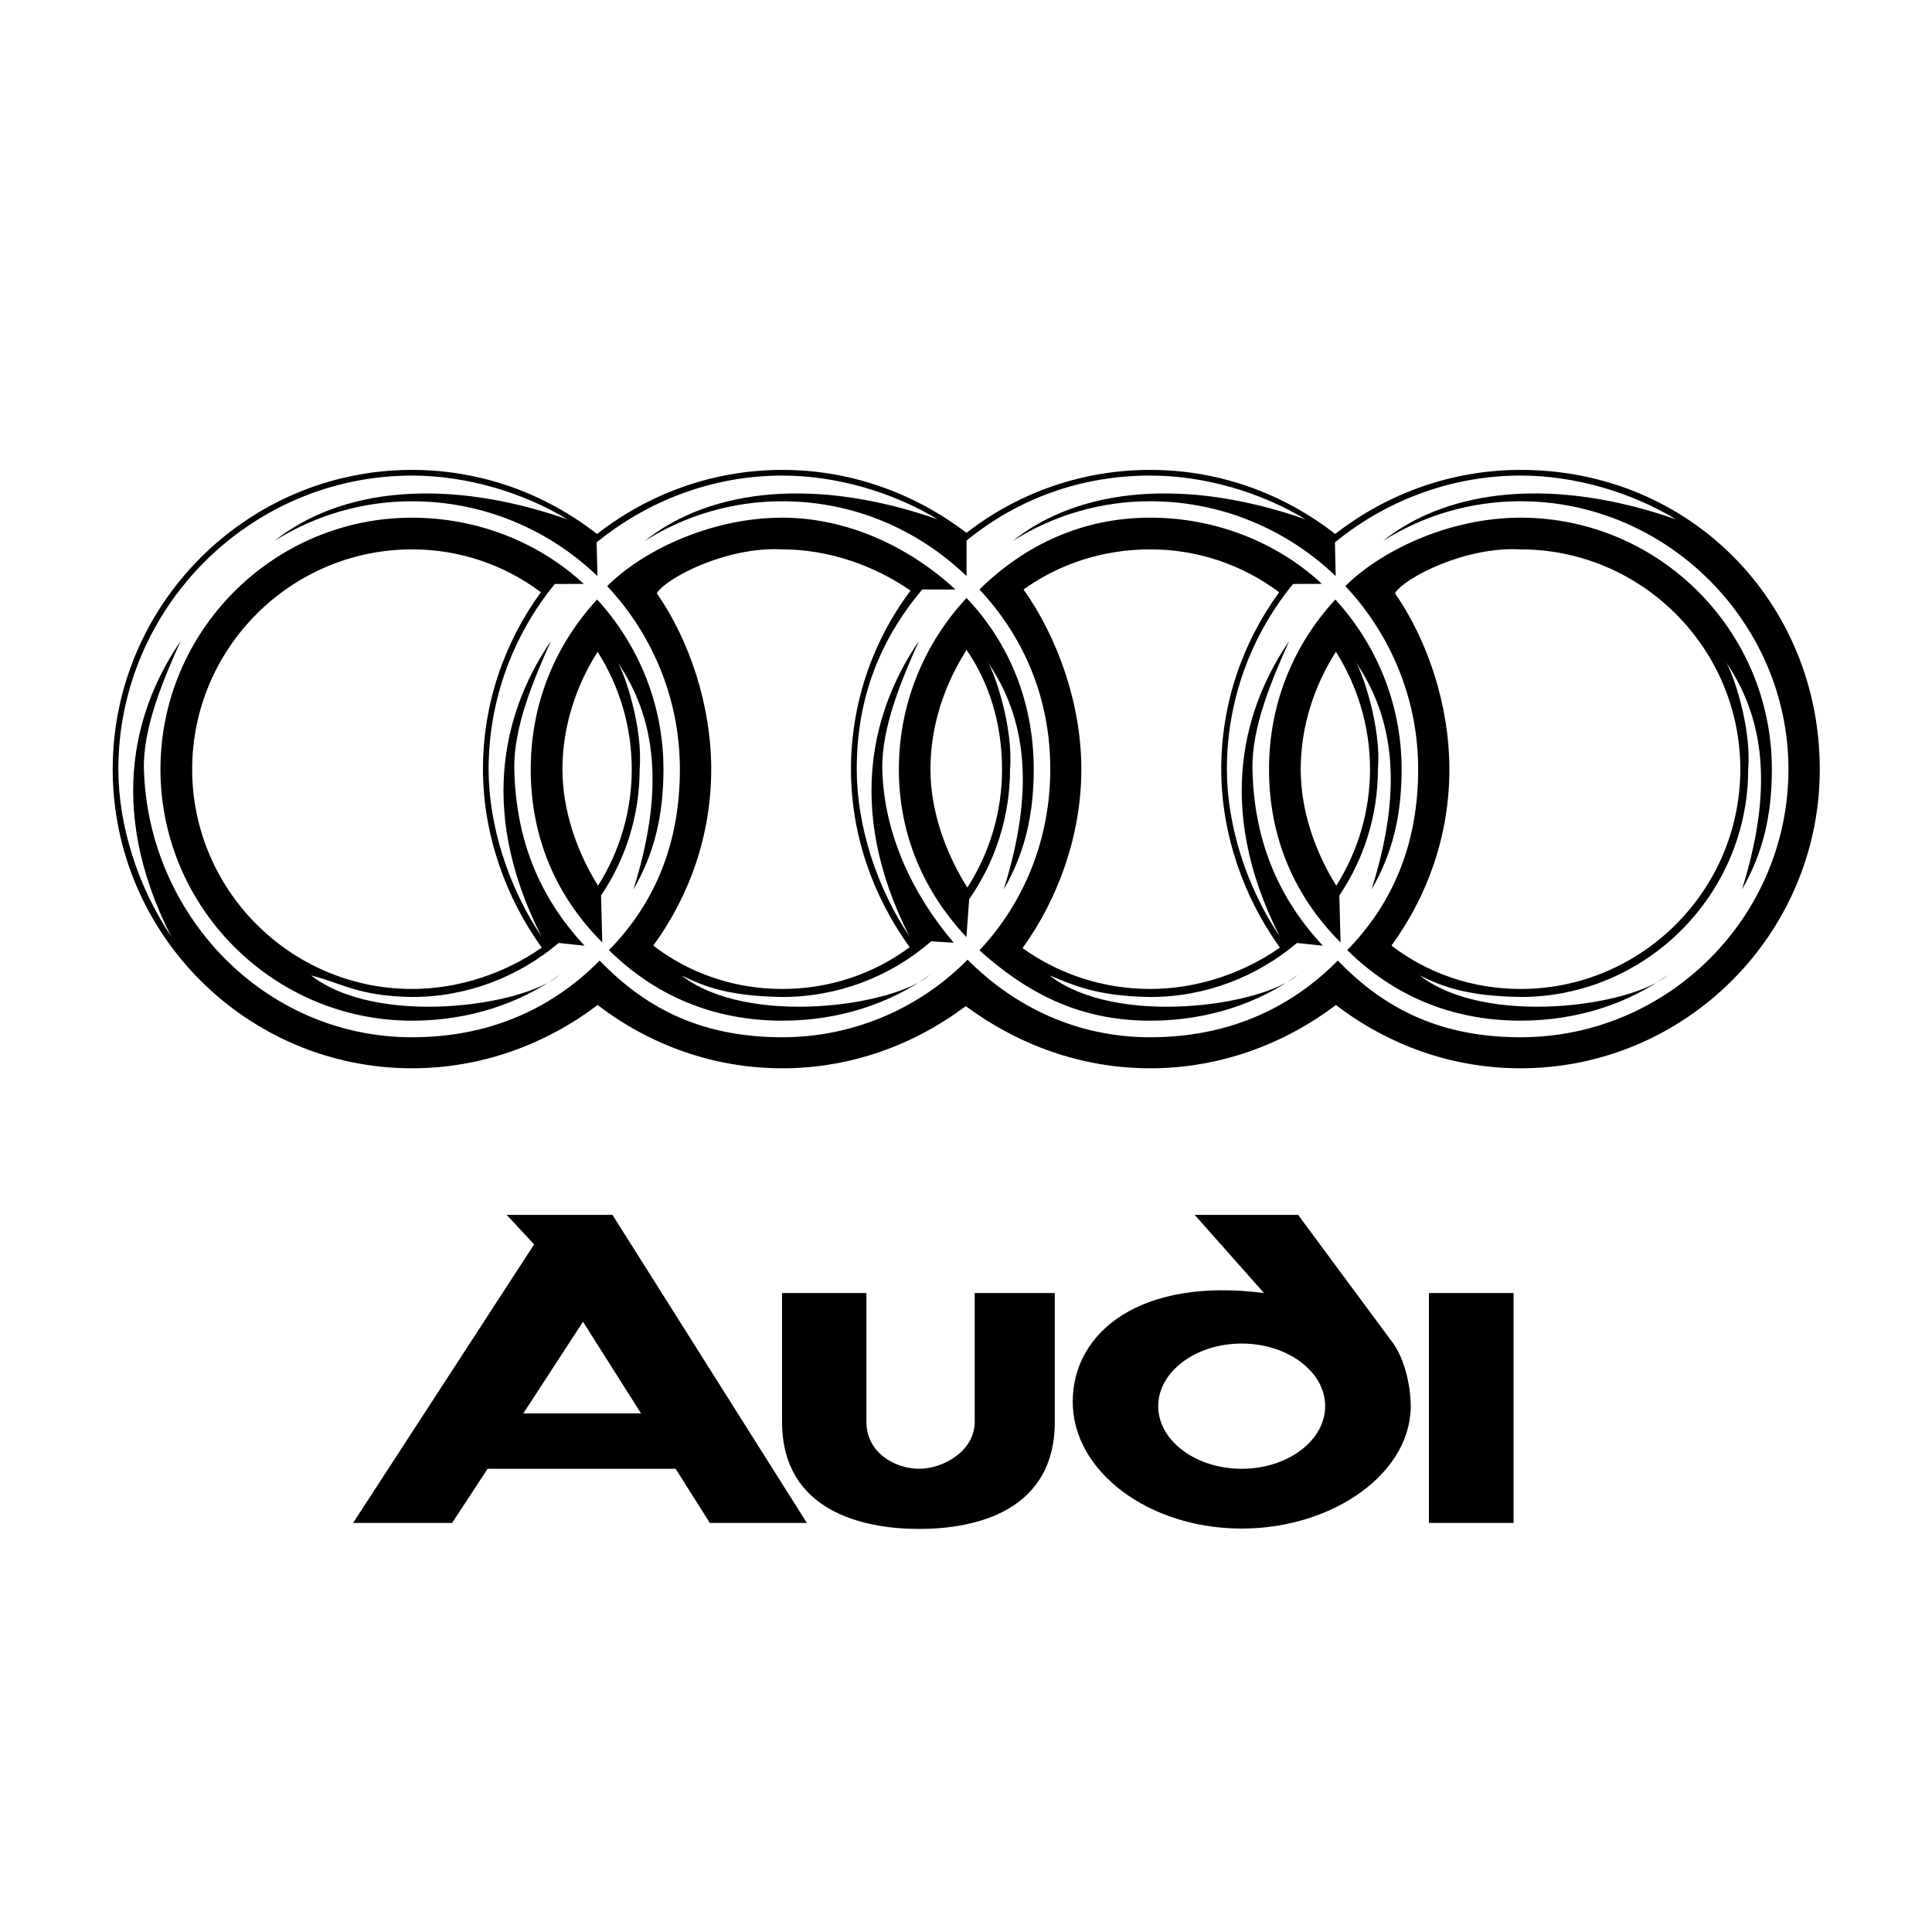
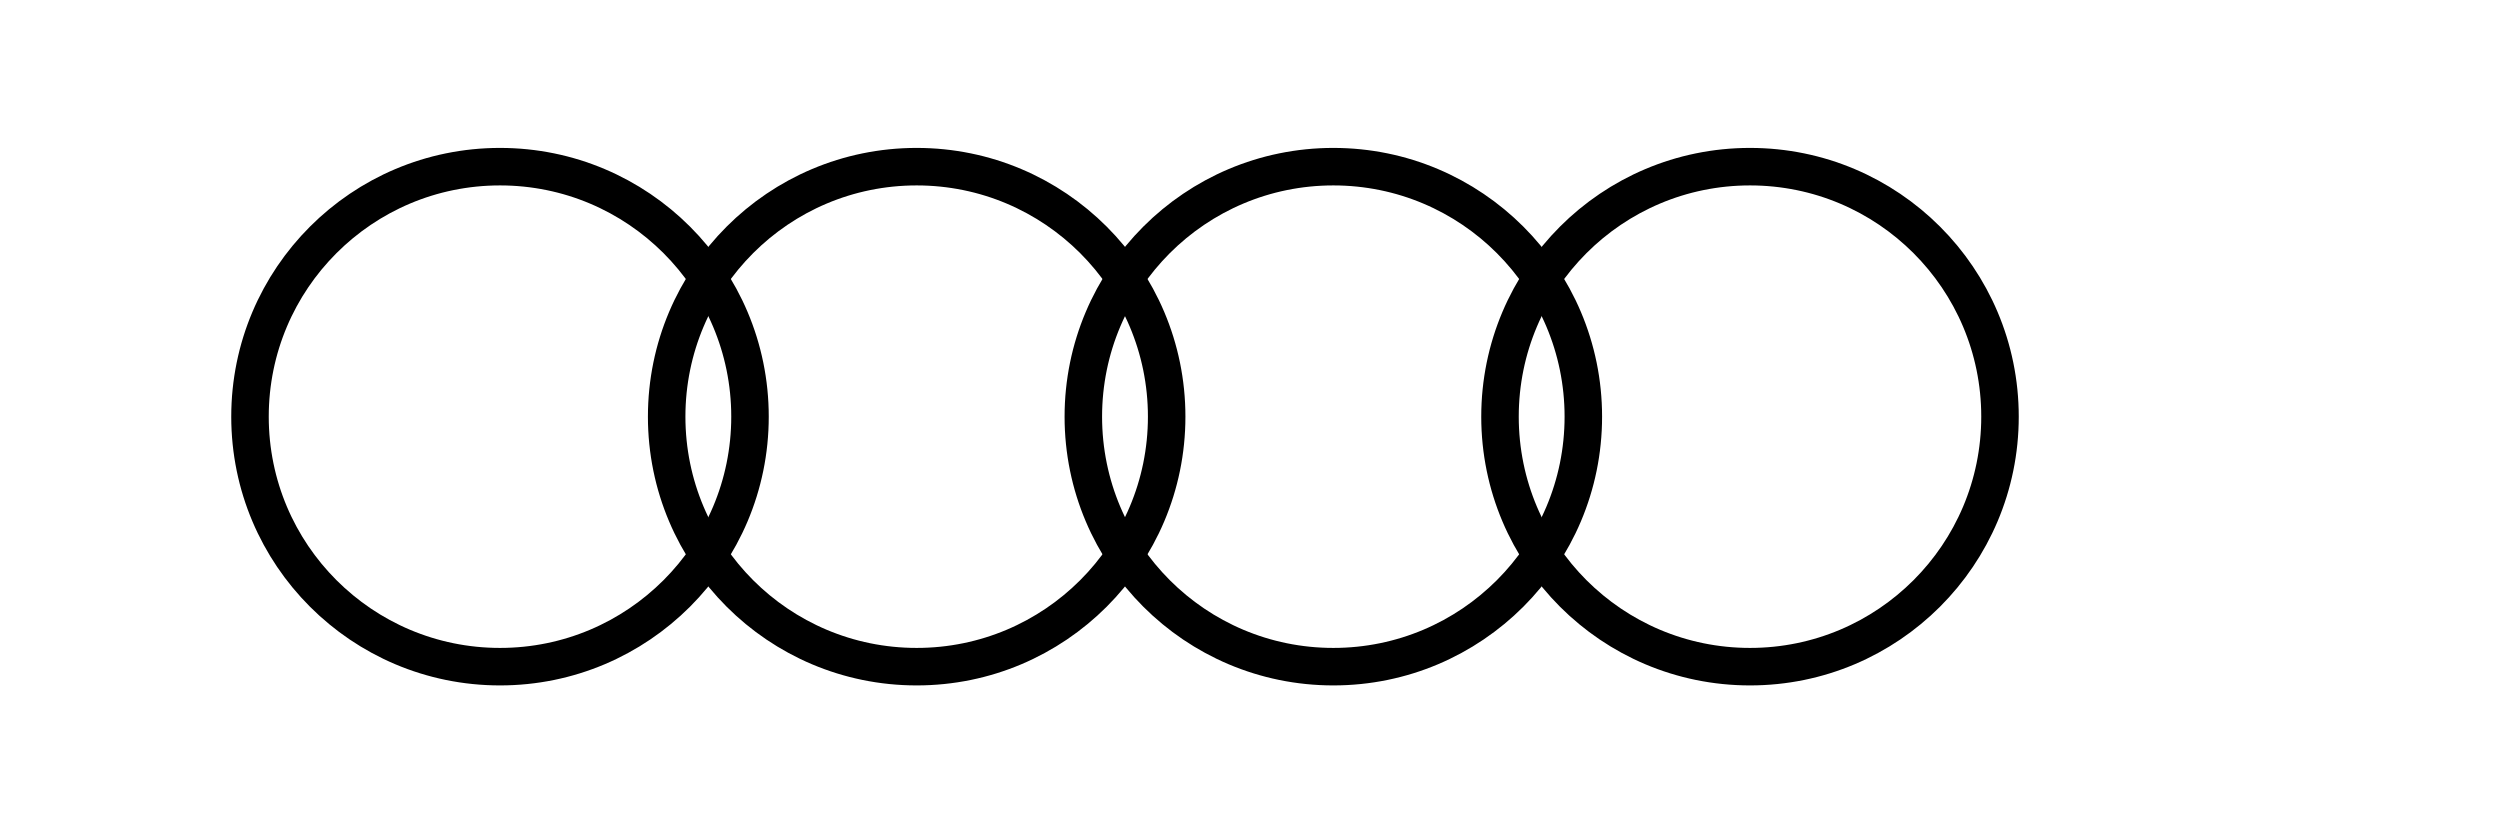
- <svg xmlns="http://www.w3.org/2000/svg" width="800px" height="800px" viewBox="0 0 192.756 192.756">
-   <g fill-rule="evenodd" clip-rule="evenodd">
-     <path d="M151.009 129.008v22.936h-8.442v-22.936h8.442zm-27.126 5.039c4.577 0 8.329 2.802 8.329 6.24 0 3.452-3.752 6.254-8.329 6.254s-8.328-2.802-8.328-6.254c0-3.438 3.751-6.24 8.328-6.24zm2.226-5.039l-6.916-7.804h10.317l9.504 12.843c.926 1.313 1.626 3.552 1.726 5.803.339 6.94-7.59 12.656-16.857 12.656s-16.857-5.69-16.857-12.656c-.001-6.978 6.802-12.431 19.083-10.842zm-39.667 12.844c0 3.113 2.888 4.689 5.264 4.689 2.376 0 5.541-1.751 5.541-4.689v-12.844h7.99v12.844c0 8.903-7.878 10.691-13.531 10.691-5.64 0-13.681-1.788-13.681-10.691v-12.844h8.417v12.844zm-25.338-20.648L80.5 151.943h-9.68l-3.414-5.402H48.649l-3.54 5.402H35.23l18.058-27.788-2.737-2.951h10.553zm2.852 19.809H52.213l5.953-9.142 5.79 9.142z" fill="#000000" />
-     <path d="M60.091 94.029c-4.552-4.553-7.14-10.38-7.14-17.284 0-6.578 2.463-12.431 6.627-16.932 4.09 4.464 6.616 10.417 6.616 16.932 0 4.527-.875 8.342-3.002 12.005 3.165-10.054 2.251-17.133-1.625-22.748.7.988 2.601 6.528 2.251 10.742 0 4.665-1.426 9.005-3.853 12.606l.126 4.679zM181.56 76.746c0 16.446-13.419 29.838-29.852 29.838-6.878 0-13.231-2.339-18.421-6.314-5.201 3.927-11.593 6.314-18.533 6.314-6.854 0-13.182-2.339-18.396-6.202-5.215 3.902-11.504 6.202-18.308 6.202-6.878 0-13.23-2.339-18.421-6.314-5.19 3.927-11.593 6.314-18.521 6.314-16.446 0-29.864-13.393-29.864-29.838s13.418-29.864 29.864-29.864c6.928 0 13.331 2.39 18.457 6.391 5.141-4.001 11.556-6.391 18.485-6.391 6.928 0 13.244 2.376 18.383 6.278a29.762 29.762 0 0 1 18.321-6.278c6.94 0 13.332 2.39 18.459 6.391 5.151-4.001 11.567-6.391 18.495-6.391 17.058 0 29.852 13.382 29.852 29.864zm-29.852-26.737c-5.053 0-9.704 1.438-13.719 3.952 6.565-5.241 17.107-6.378 29.214-2.151-4.364-2.651-9.992-4.364-15.495-4.364-6.991 0-13.469 2.538-18.521 6.665l.075 3.364c-4.815-4.614-11.343-7.465-18.509-7.465a25.55 25.55 0 0 0-13.694 3.952c6.542-5.241 17.097-6.378 29.189-2.151-4.365-2.651-9.98-4.364-15.495-4.364-6.967 0-13.268 2.351-18.321 6.49v3.539c-4.801-4.614-11.217-7.465-18.383-7.465a25.586 25.586 0 0 0-13.706 3.952c6.552-5.241 17.095-6.378 29.2-2.151-4.365-2.651-9.979-4.364-15.494-4.364-6.979 0-13.456 2.538-18.521 6.665l.076 3.364c-4.802-4.614-11.331-7.465-18.496-7.465a25.656 25.656 0 0 0-13.718 3.952c6.565-5.241 17.107-6.378 29.212-2.151-4.364-2.651-9.992-4.364-15.494-4.364-16.133 0-29.301 13.181-29.301 29.3 0 5.603 1.95 11.73 5.264 16.67-6.69-13.193-3.314-23.223.952-29.463-1.639 3.664-3.777 8.566-3.664 12.793.413 14.545 12.03 26.738 26.75 26.738 7.465 0 13.768-2.651 18.721-7.654 4.902 5.115 10.643 7.654 18.221 7.654a25.92 25.92 0 0 0 18.482-7.741c4.767 4.777 10.981 7.741 18.222 7.741 7.479 0 13.77-2.651 18.721-7.654 4.915 5.115 10.643 7.654 18.233 7.654 14.72 0 26.725-12.018 26.725-26.738-.001-14.622-12.106-26.74-26.726-26.74zM92.906 93.917A22.637 22.637 0 0 1 78.05 99.47c-5.365-.089-7.767-1.026-10.055-2.151 6.553 5.102 21.11 3.126 24.823-.076-4.051 2.914-9.142 4.591-14.769 4.591-6.904 0-12.719-2.526-17.295-7.041 4.702-4.79 7.078-10.805 7.078-18.046 0-7.041-2.763-13.48-7.253-18.27 3.439-3.452 10.242-6.828 17.471-6.828 6.578 0 12.768 2.989 17.271 7.165h-3.315c-4.239 5.077-6.529 10.843-6.529 17.933 0 5.603 1.951 11.73 5.253 16.67-6.69-13.193-3.302-23.223.951-29.463-1.639 3.664-3.752 8.579-3.652 12.793.151 6.541 3.114 12.606 7.128 17.308l-2.251-.138zm3.514-.425c-4.227-4.502-6.74-10.168-6.74-16.746 0-6.578 2.563-12.593 6.752-17.083 4.265 4.477 6.704 10.417 6.704 17.083 0 4.527-.876 8.342-3.002 12.005 3.164-10.054 2.25-17.133-1.626-22.748.701.988 2.602 6.528 2.264 10.742 0 4.803-1.513 9.292-4.077 12.969l-.275 3.778zm1.301 1.324c4.428-4.727 7.065-11.042 7.065-18.071 0-7.041-2.575-13.118-7.065-17.933 4.502-4.426 10.255-7.165 17.033-7.165 6.541 0 12.668 2.463 17.133 6.603l-2.876.013a29.103 29.103 0 0 0-6.604 18.483c0 5.603 1.951 11.73 5.265 16.67-6.69-13.193-3.313-23.223.951-29.463-1.639 3.664-3.766 8.554-3.665 12.793.15 7.003 2.502 12.769 7.028 17.608l-2.588-.274c-3.952 3.34-9.079 5.391-14.645 5.391-5.365-.089-7.554-1.151-10.042-2.151 6.54 5.102 21.097 3.126 24.811-.076-4.052 2.914-9.142 4.591-14.769 4.591-7.215-.002-12.392-2.866-17.032-7.019zm4.302-.224c3.576 2.576 8.028 4.077 12.73 4.077 4.715 0 9.329-1.589 12.943-4.127-3.564-4.94-5.853-11.255-5.853-17.796 0-6.565 2.139-12.655 5.777-17.658a21.351 21.351 0 0 0-12.868-4.276c-4.702 0-9.055 1.438-12.631 4.001 3.438 4.853 5.765 11.468 5.765 17.933.002 6.541-2.299 12.906-5.863 17.846zm-5.514-6.04a21.72 21.72 0 0 0 3.464-11.806c0-4.427-1.227-8.566-3.54-11.905-2.226 3.514-3.601 7.566-3.601 11.905 0 4.252 1.55 8.416 3.677 11.806zm-5.754 5.952c-3.651-5.077-5.853-11.18-5.853-17.758a29.677 29.677 0 0 1 5.94-17.82c-3.577-2.489-8.141-4.114-12.78-4.114-5.566-.313-11.643 2.876-12.531 4.376 3.302 4.765 5.427 11.242 5.427 17.558 0 6.528-2.125 12.582-5.778 17.595 3.565 2.752 8.042 4.328 12.869 4.328 4.715 0 9.118-1.501 12.706-4.165zm-32.427-.15l-2.589-.274c-3.952 3.34-9.066 5.391-14.631 5.391-5.365-.089-6.955-1.364-10.068-2.151 6.555 5.102 21.11 3.126 24.837-.076-4.064 2.914-9.154 4.591-14.769 4.591-13.806 0-25.099-11.268-25.099-25.087 0-13.819 11.28-25.098 25.099-25.098 6.54 0 12.668 2.463 17.133 6.603l-2.889.013c-4.114 5.039-6.603 11.492-6.603 18.483 0 5.603 1.963 11.73 5.265 16.67-6.69-13.193-3.301-23.223.951-29.463-1.638 3.664-3.752 8.554-3.651 12.793.148 7 2.487 12.765 7.014 17.605zm1.338-5.99a21.695 21.695 0 0 0 3.363-11.619c0-4.276-1.237-8.29-3.401-11.718-2.138 3.352-3.513 7.442-3.513 11.718 0 4.19 1.487 8.317 3.551 11.619zm-5.615 6.178c-3.564-4.94-5.866-11.255-5.866-17.796 0-6.565 2.14-12.655 5.778-17.658a21.31 21.31 0 0 0-12.855-4.276c-12.081 0-21.935 9.854-21.935 21.934 0 12.082 9.854 21.923 21.935 21.923 4.703 0 9.33-1.589 12.943-4.127zm79.699-.513c-4.552-4.553-7.141-10.38-7.141-17.284 0-6.578 2.464-12.431 6.615-16.932 4.102 4.464 6.615 10.417 6.615 16.932 0 4.527-.874 8.342-3.001 12.005 3.177-10.054 2.251-17.133-1.613-22.748.688.988 2.602 6.528 2.251 10.742 0 4.665-1.425 9.005-3.852 12.606l.126 4.679zm.662.763c4.69-4.79 7.079-10.805 7.079-18.046 0-7.041-2.765-13.48-7.267-18.27 3.452-3.452 10.243-6.828 17.483-6.828 13.807 0 25.073 11.279 25.073 25.098 0 4.527-.862 8.342-2.988 12.005 3.164-10.054 2.238-17.133-1.625-22.748.688.988 2.601 6.528 2.25 10.742 0 12.518-10.204 22.724-22.71 22.724-5.365-.089-7.766-1.026-10.067-2.151 6.554 5.102 21.109 3.126 24.824-.076-4.052 2.914-9.142 4.591-14.757 4.591-6.902 0-12.718-2.526-17.295-7.041zm4.415-.451c3.576 2.752 8.053 4.328 12.881 4.328 12.067 0 21.923-9.842 21.923-21.923 0-12.08-9.855-21.934-21.923-21.934-5.565-.313-11.643 2.876-12.53 4.376 3.301 4.765 5.428 11.242 5.428 17.558-.001 6.527-2.127 12.581-5.779 17.595zm-5.502-5.977c2.125-3.389 3.363-7.366 3.363-11.619 0-4.276-1.25-8.29-3.401-11.718-2.151 3.352-3.515 7.442-3.515 11.718 0 4.19 1.477 8.317 3.553 11.619z" fill="#000000" />
-   </g>
+ <svg xmlns="http://www.w3.org/2000/svg" viewBox="0 0 120 40" fill="none">
+   <circle cx="24" cy="20" r="12" stroke="#000000" stroke-width="1.8" fill="none" />
+   <circle cx="44" cy="20" r="12" stroke="#000000" stroke-width="1.8" fill="none" />
+   <circle cx="64" cy="20" r="12" stroke="#000000" stroke-width="1.8" fill="none" />
+   <circle cx="84" cy="20" r="12" stroke="#000000" stroke-width="1.8" fill="none" />
</svg>
